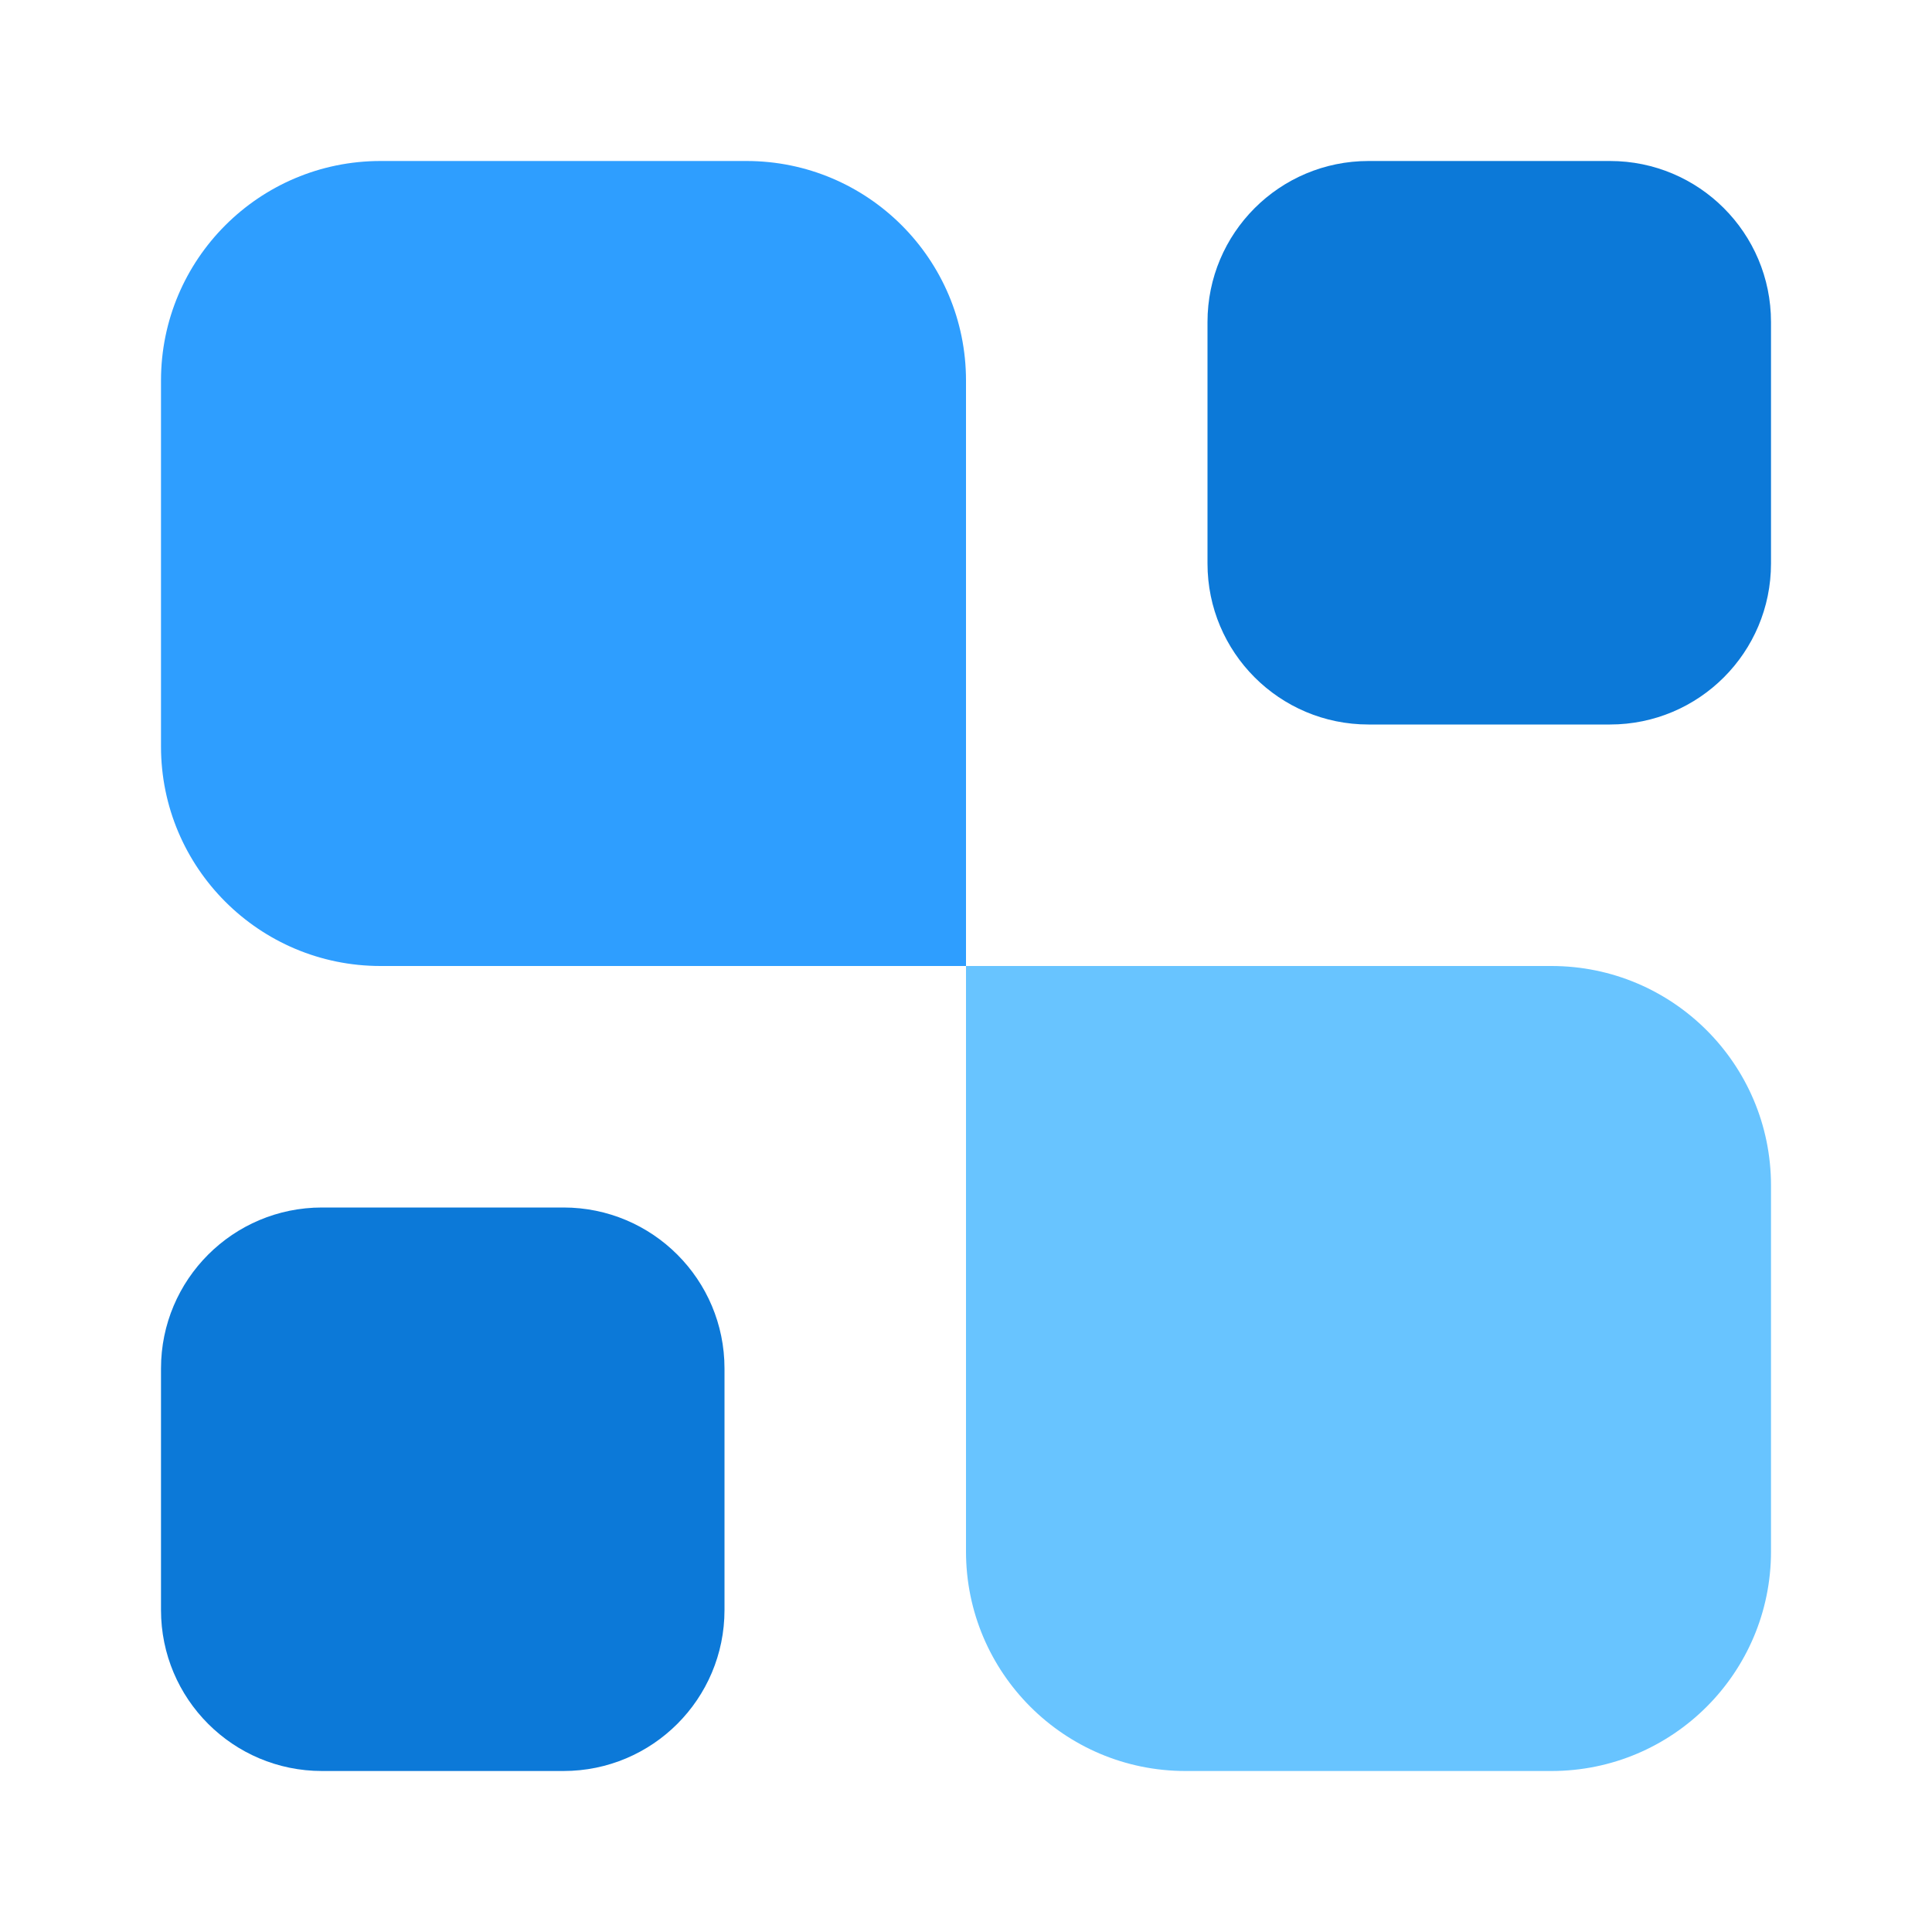
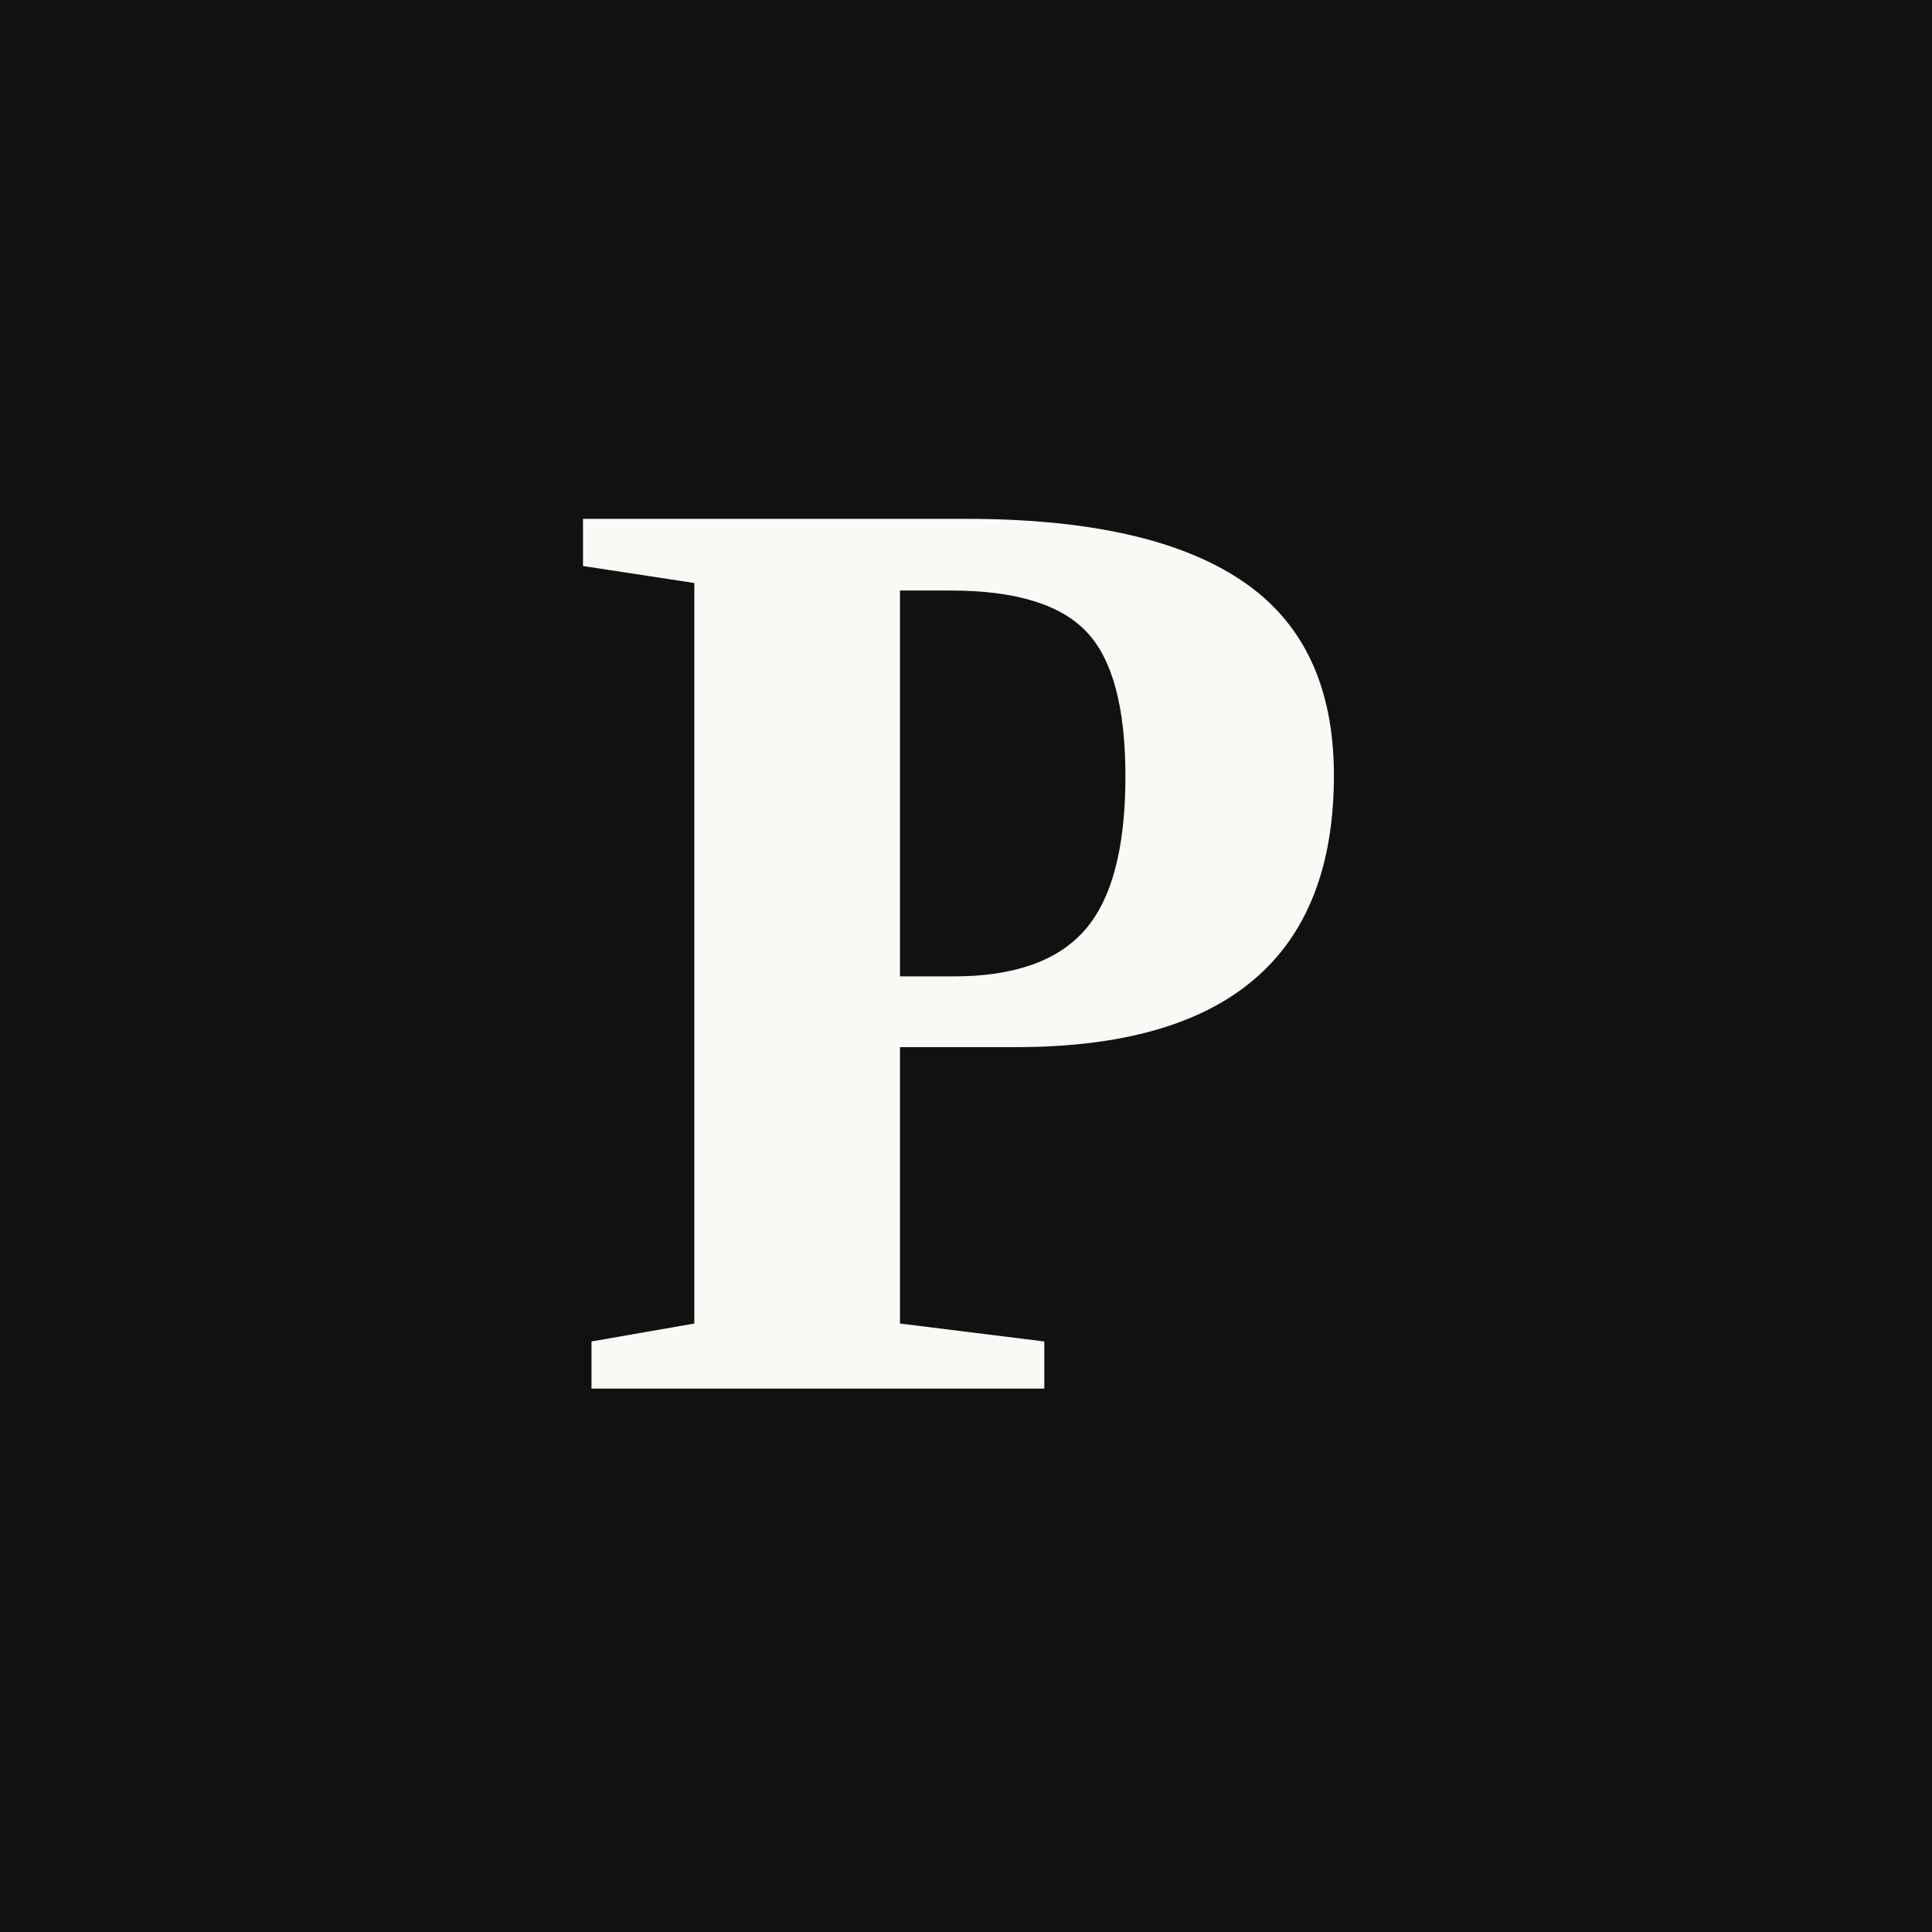
- <svg xmlns="http://www.w3.org/2000/svg" width="24" height="24" viewBox="0 0 24 24" fill="none">
-   <path d="M22 19.273C22 20.779 20.779 22 19.273 22H14.727C13.221 22 12 20.779 12 19.273V12H19.273C20.779 12 22 13.221 22 14.727V19.273Z" fill="#68C4FF" />
-   <path d="M20 2C21.105 2 22 2.895 22 4V7C22 8.105 21.105 9 20 9H17C15.895 9 15 8.105 15 7V4C15 2.895 15.895 2 17 2H20Z" fill="#0C79D8" />
-   <path d="M7 15C8.105 15 9 15.895 9 17V20C9 21.105 8.105 22 7 22H4C2.895 22 2 21.105 2 20V17C2 15.895 2.895 15 4 15H7Z" fill="#0C79D8" />
-   <path d="M12 12H4.727C3.221 12 2 10.779 2 9.273V4.727C2 3.221 3.221 2 4.727 2H9.273C10.779 2 12 3.221 12 4.727V12Z" fill="#2E9EFF" />
+ <svg xmlns="http://www.w3.org/2000/svg" viewBox="0 0 32 32">
+   <rect width="32" height="32" fill="#111111" />
+   <text x="16" y="23" font-family="Georgia, 'Times New Roman', serif" font-size="22" font-weight="bold" fill="#FAF9F6" text-anchor="middle">P</text>
</svg>
